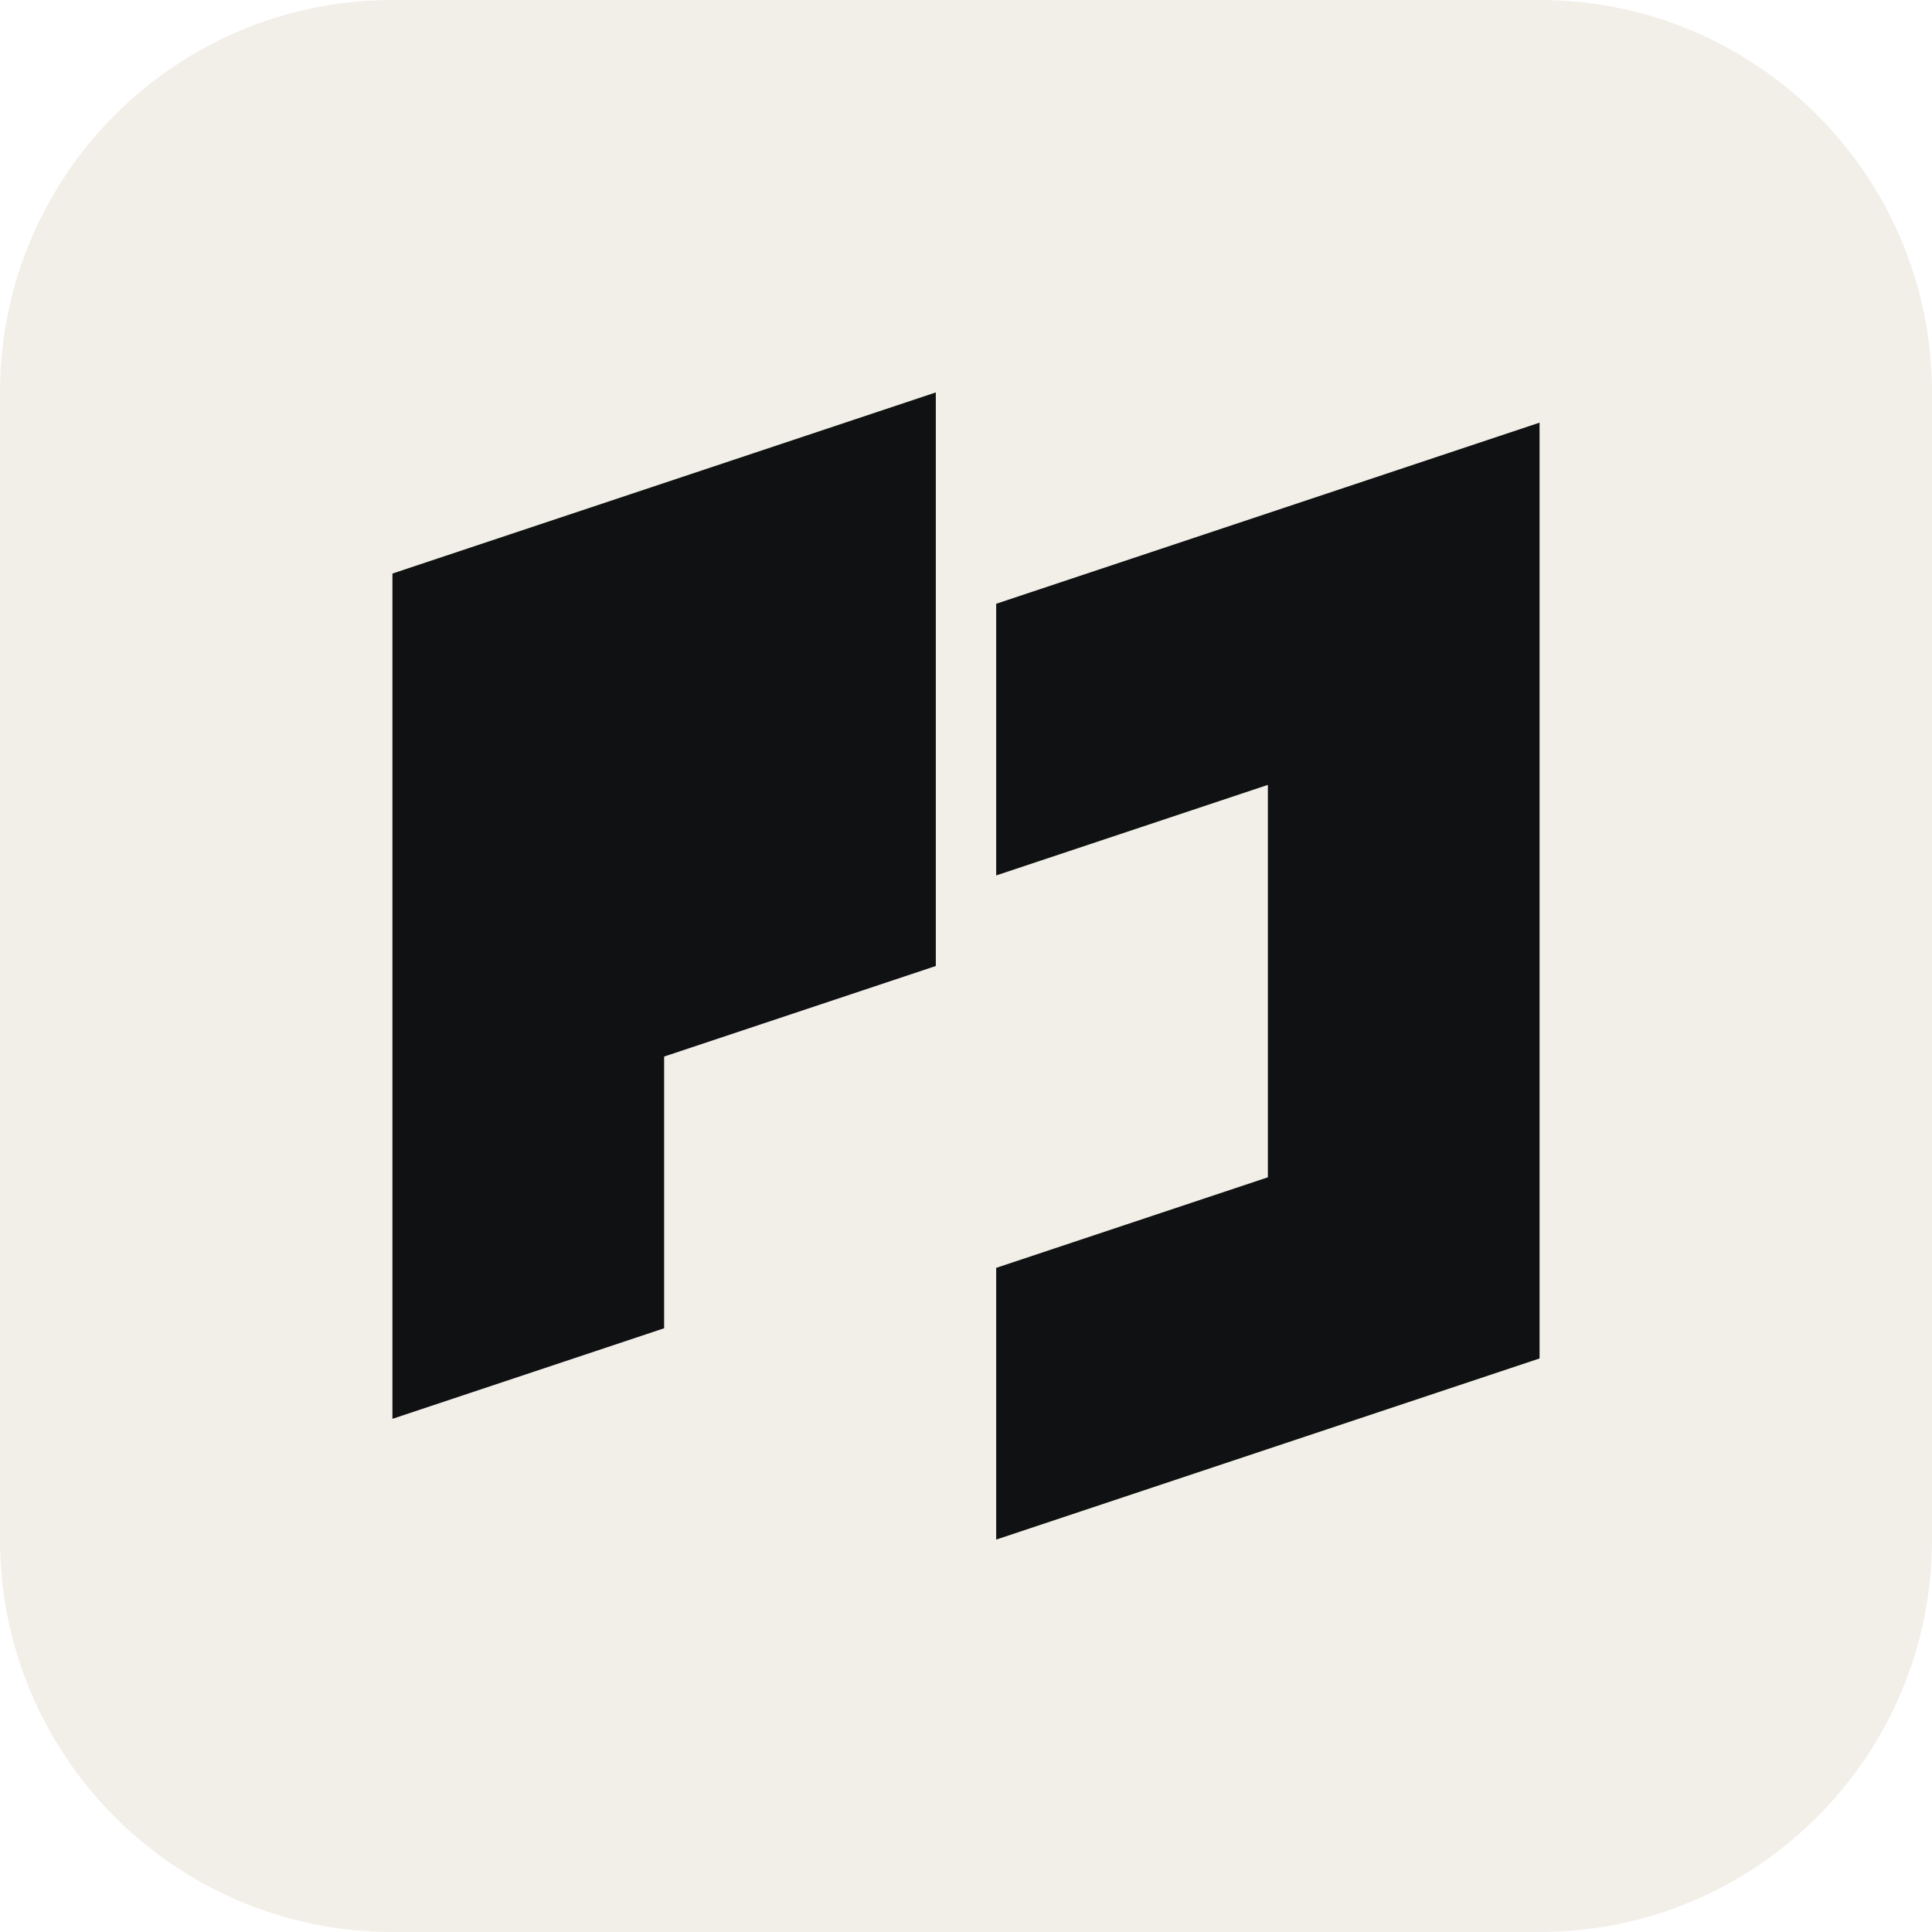
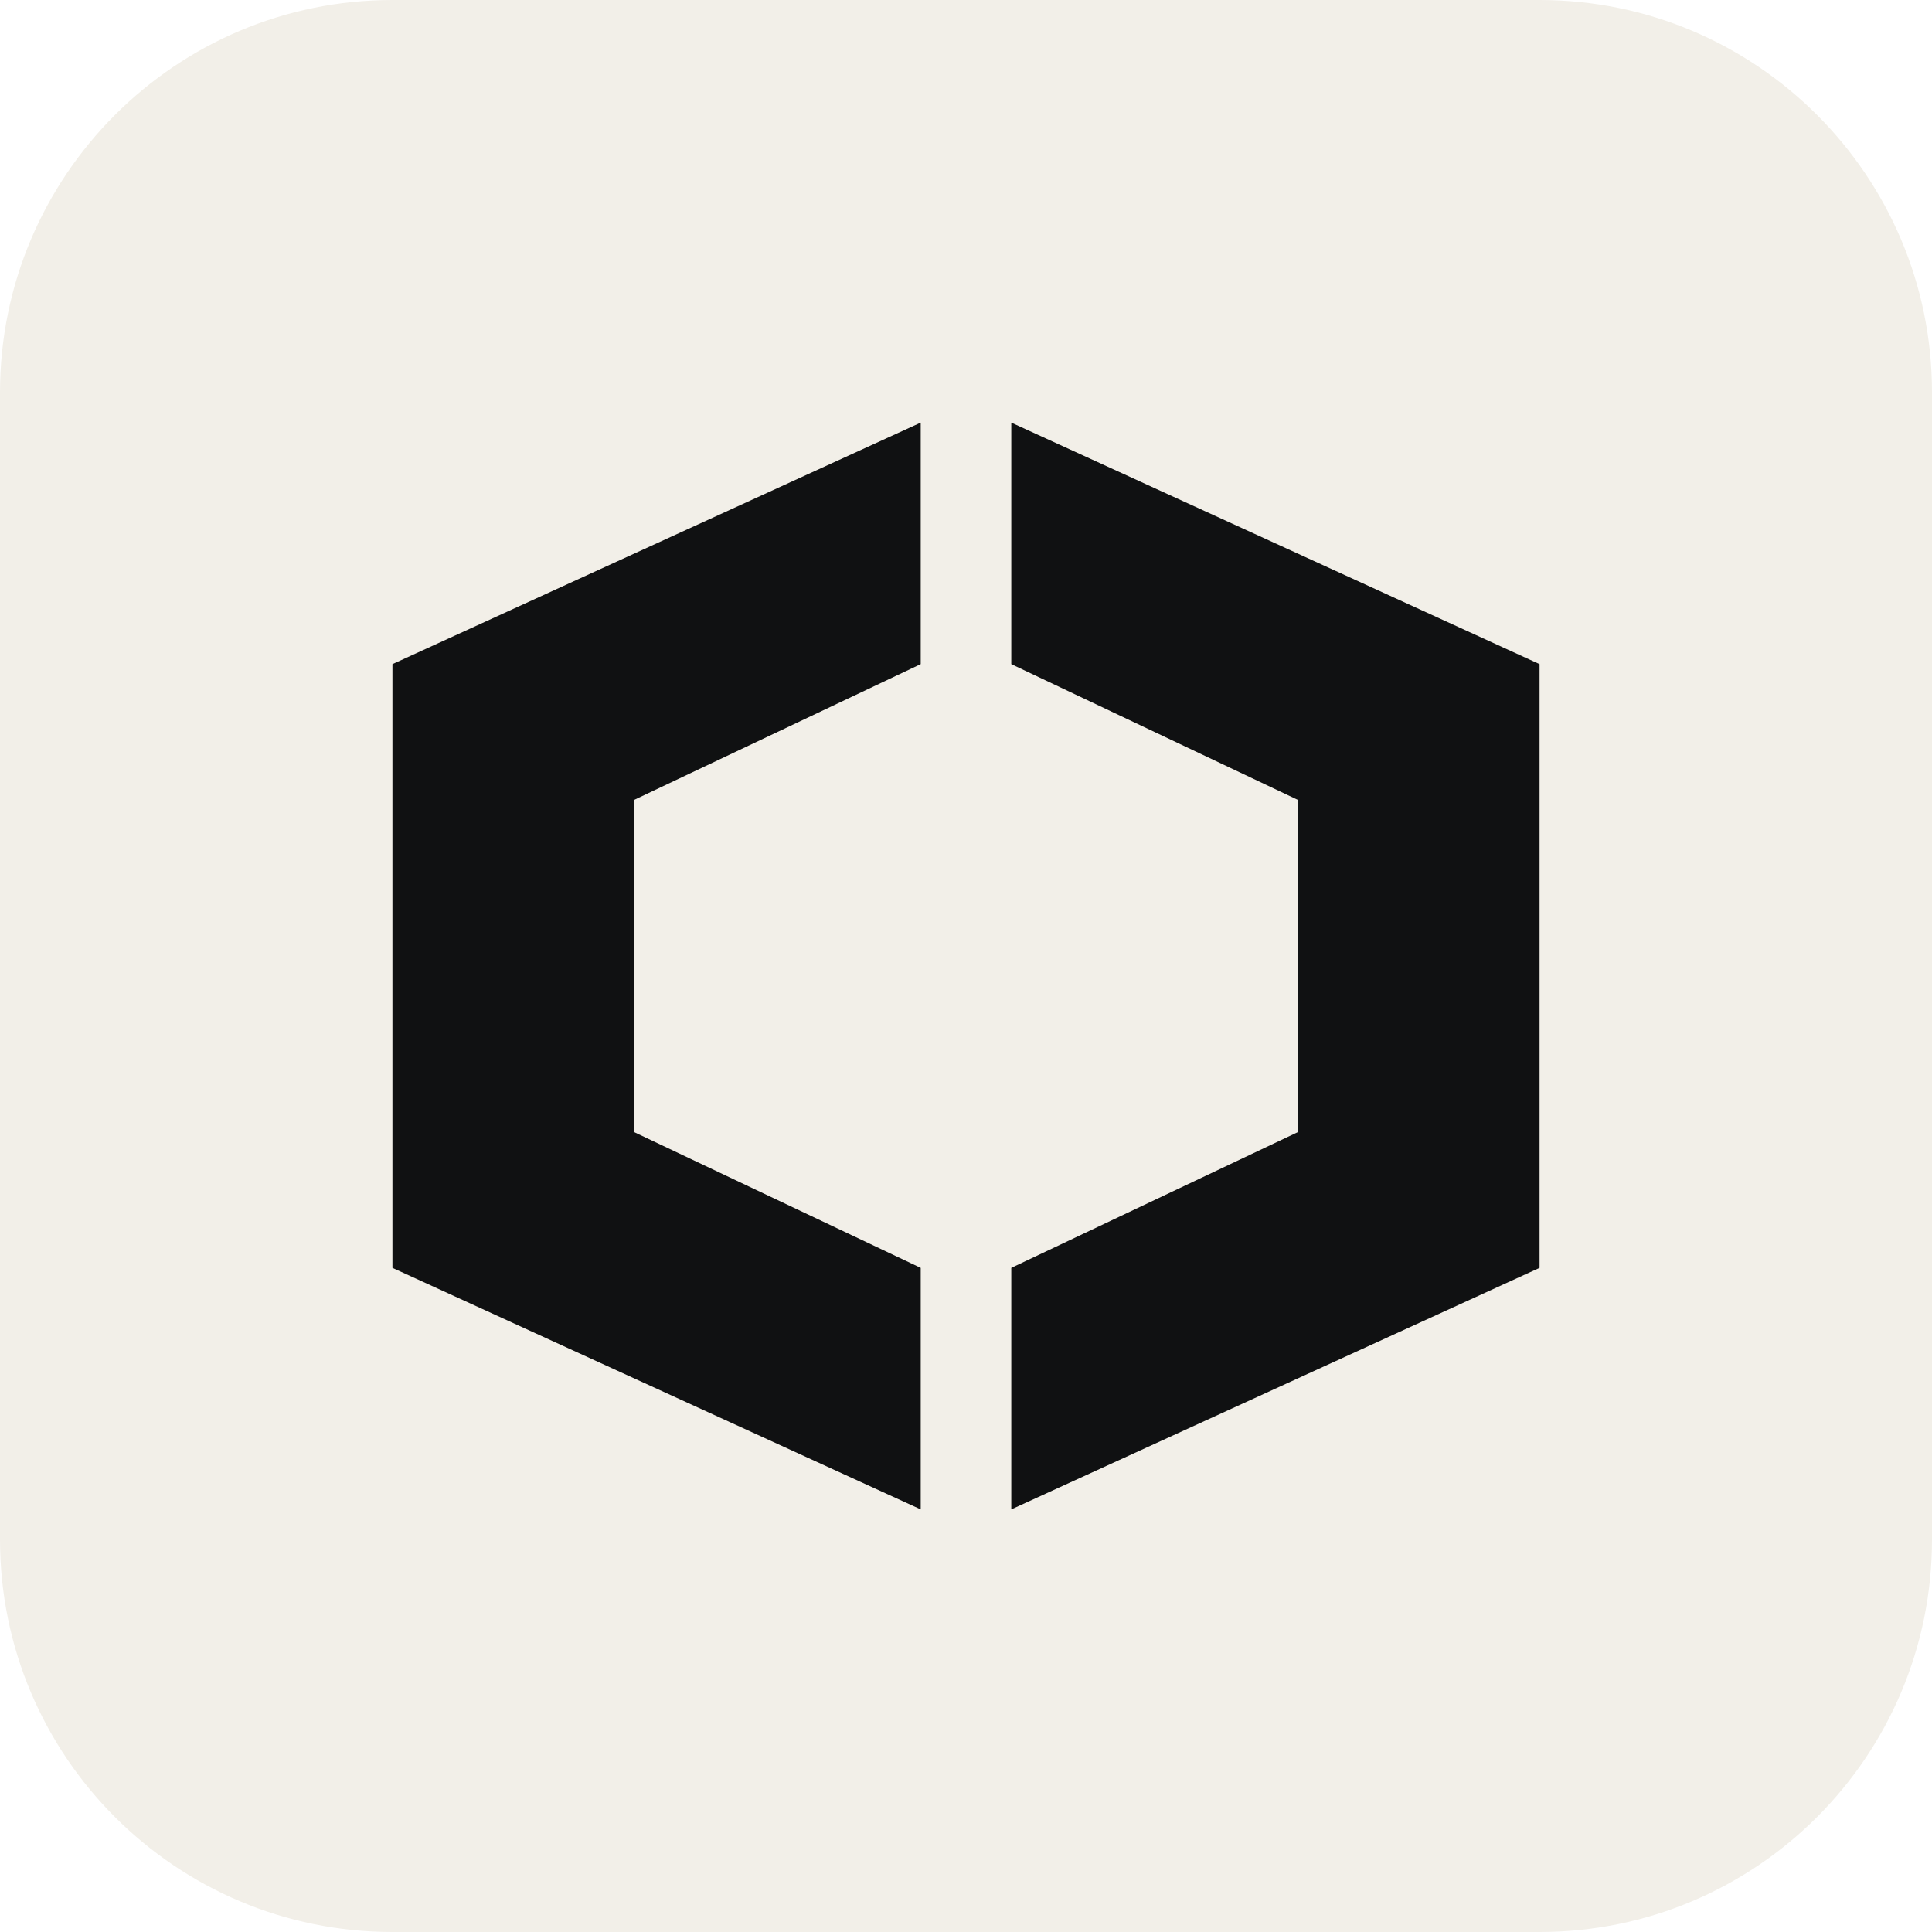
<svg xmlns="http://www.w3.org/2000/svg" viewBox="0 0 512 512" role="img" aria-labelledby="title description">
  <rect width="512" height="512" rx="104" fill="#F2EFE8" />
-   <polygon points="104,152 248,104 248,256 176,280 176,352 104,376" fill="#101112" />
-   <polygon points="264,160 408,112 408,360 264,408 264,336 336,312 336,208 264,232" fill="#101112" />
+   <polygon points="104,176 244,112 244,176 168,212 168,300 244,336 244,400 104,336" fill="#101112" />
+   <polygon points="268,112 408,176 408,336 268,400 268,336 344,300 344,212 268,176" fill="#101112" />
</svg>
